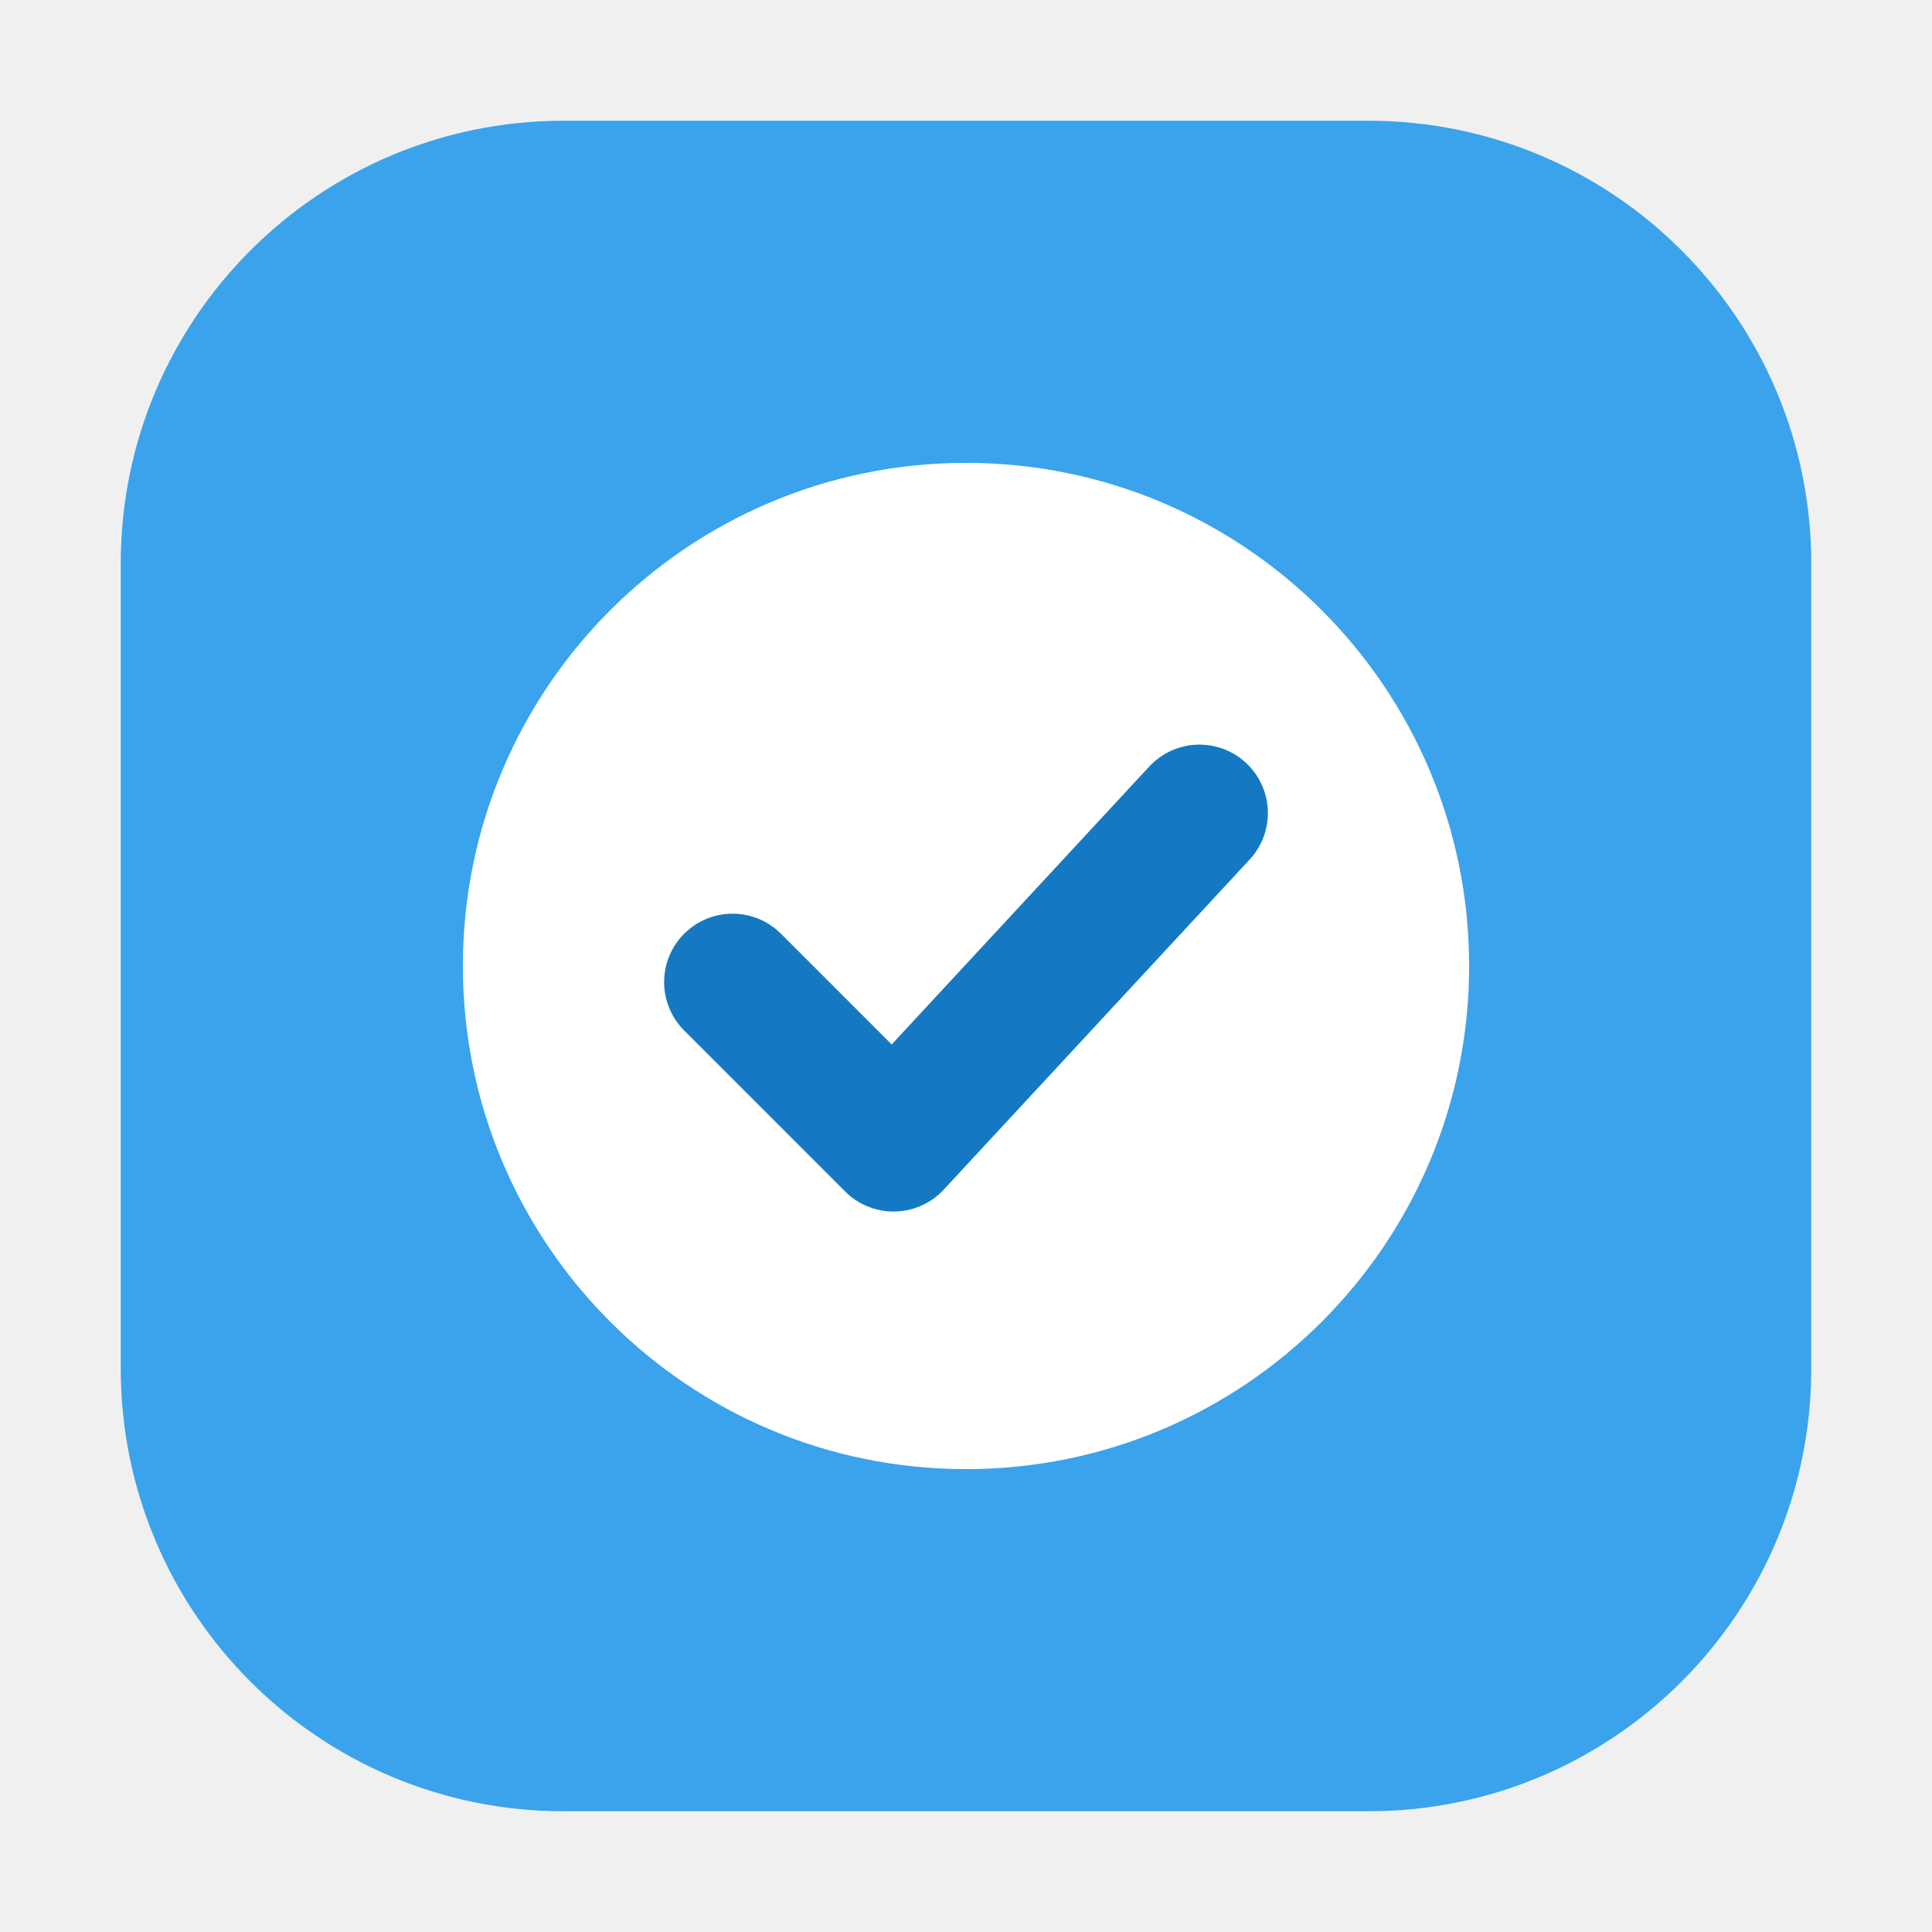
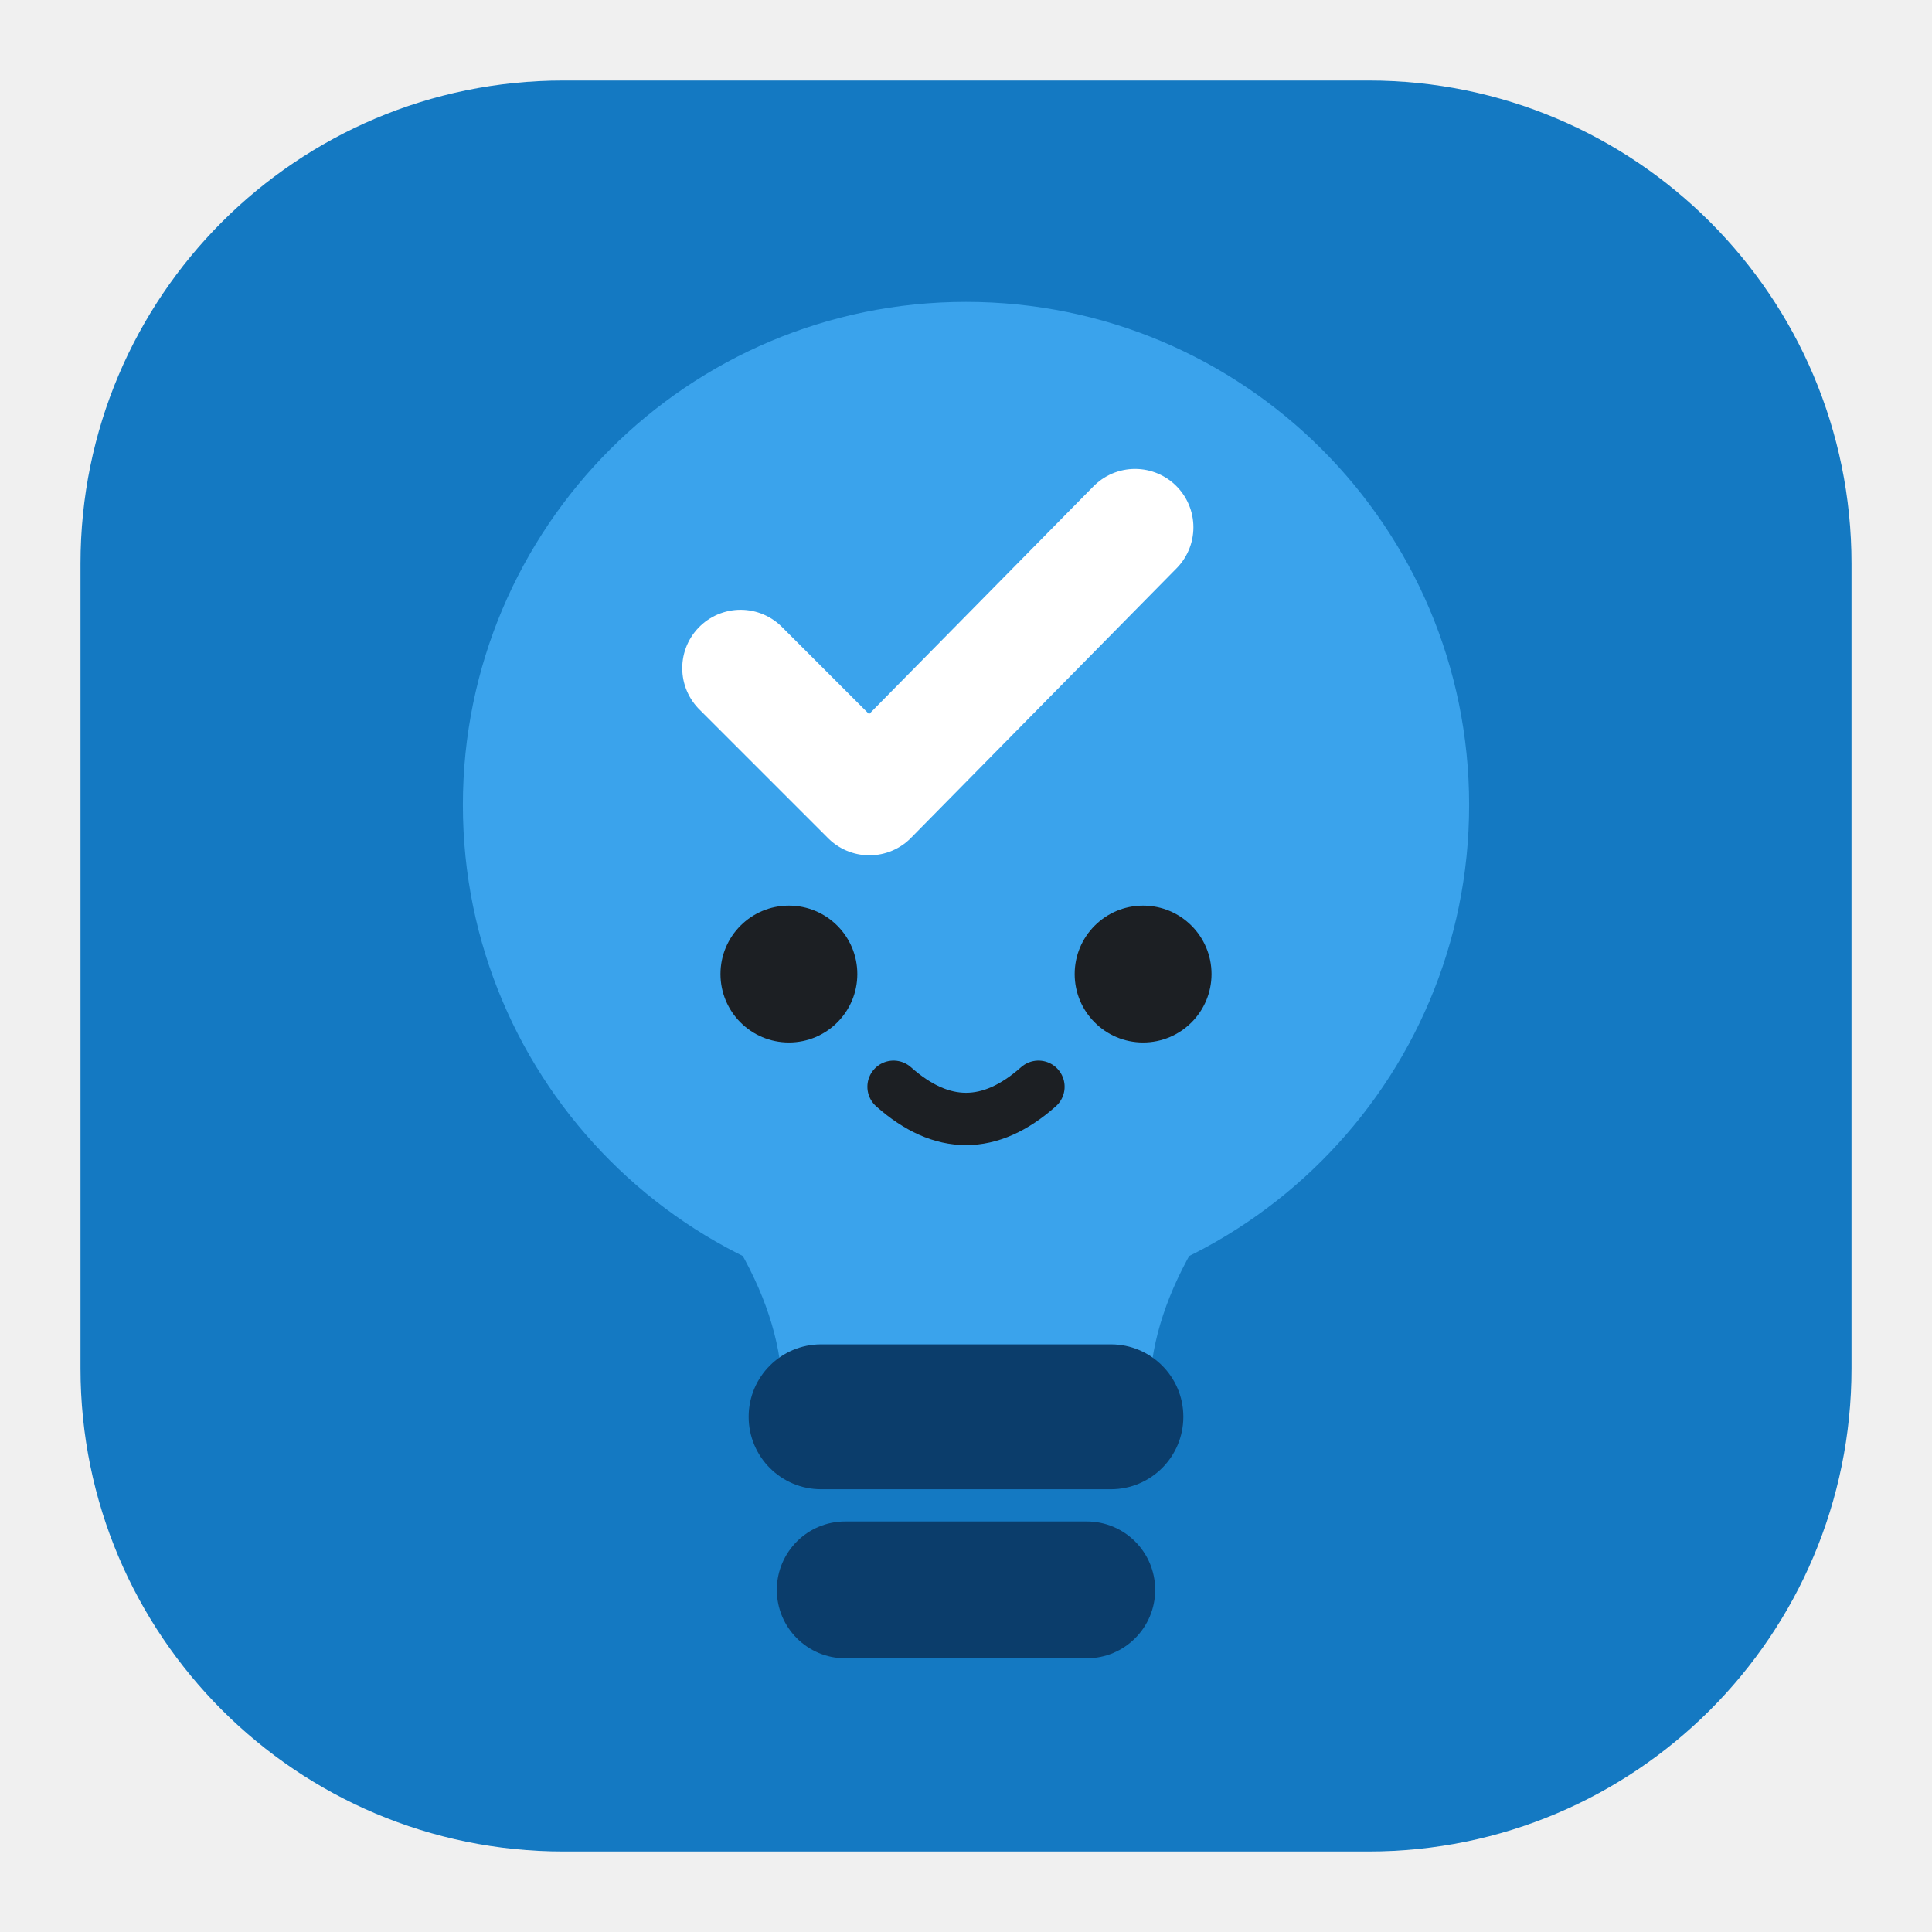
<svg xmlns="http://www.w3.org/2000/svg" viewBox="0 0 48 48" width="48" height="48">
-   <rect x="3" y="3" width="42" height="42" rx="11" fill="#3aa3ec" />
-   <circle cx="24" cy="24" r="12.5" fill="#ffffff" />
-   <path d="M18.2 24.4l4 4 7.6-8.2" fill="none" stroke="#1479c2" stroke-width="3.4" stroke-linecap="round" stroke-linejoin="round" />
+   <rect x="2" y="2" width="44" height="44" rx="12" fill="#1479c2" />
+   <circle cx="24" cy="20" r="12.5" fill="#3aa3ec" />
+   <path d="M14.4 26.5Q19 30.5 19.4 34h9.2q.4-3.5 5-7.5z" fill="#3aa3ec" />
+   <rect x="18.6" y="33.4" width="10.8" height="3.6" rx="1.8" fill="#0b3d6b" />
+   <rect x="19.3" y="37.8" width="9.4" height="3.4" rx="1.7" fill="#0b3d6b" />
+   <path d="M18.4 16.6l3.2 3.2 6.6-6.7" fill="none" stroke="#fff" stroke-width="2.9" stroke-linecap="round" stroke-linejoin="round" />
+   <circle cx="19.6" cy="24.2" r="1.7" fill="#1c1f23" />
+   <circle cx="28.4" cy="24.2" r="1.7" fill="#1c1f23" />
+   <path d="M22.2 27q1.8 1.6 3.6 0" fill="none" stroke="#1c1f23" stroke-width="1.3" stroke-linecap="round" />
</svg>
